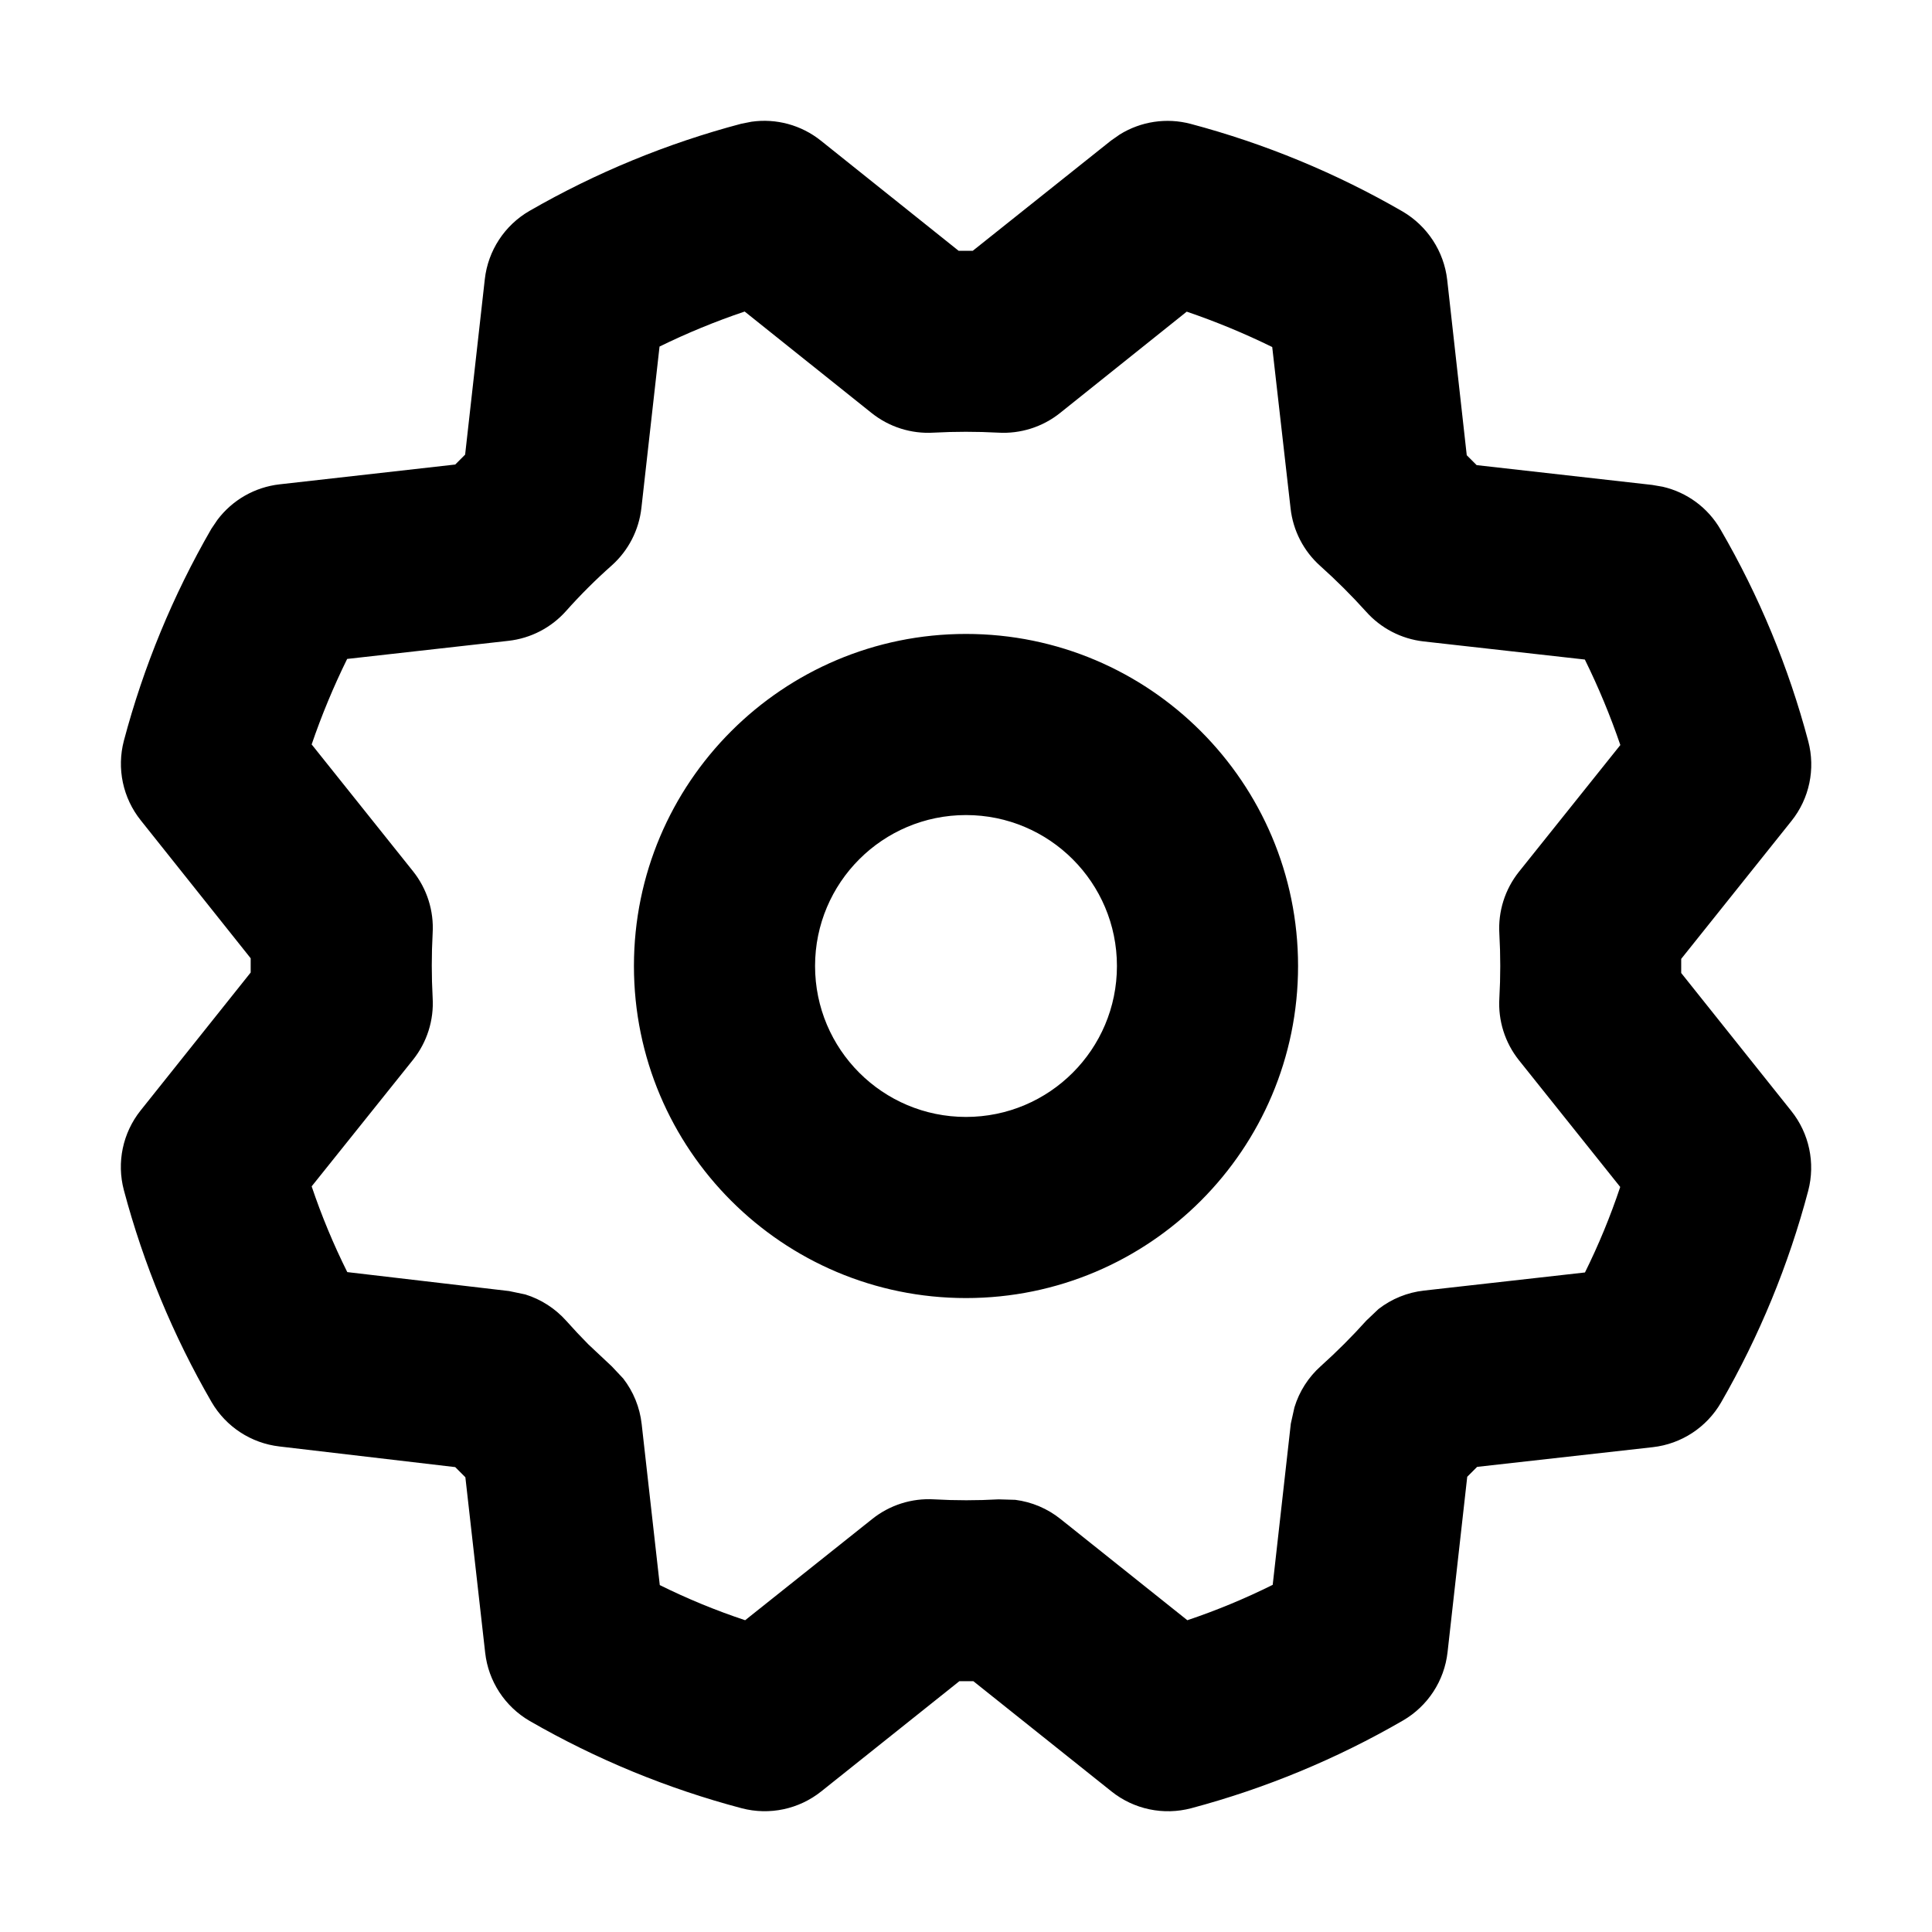
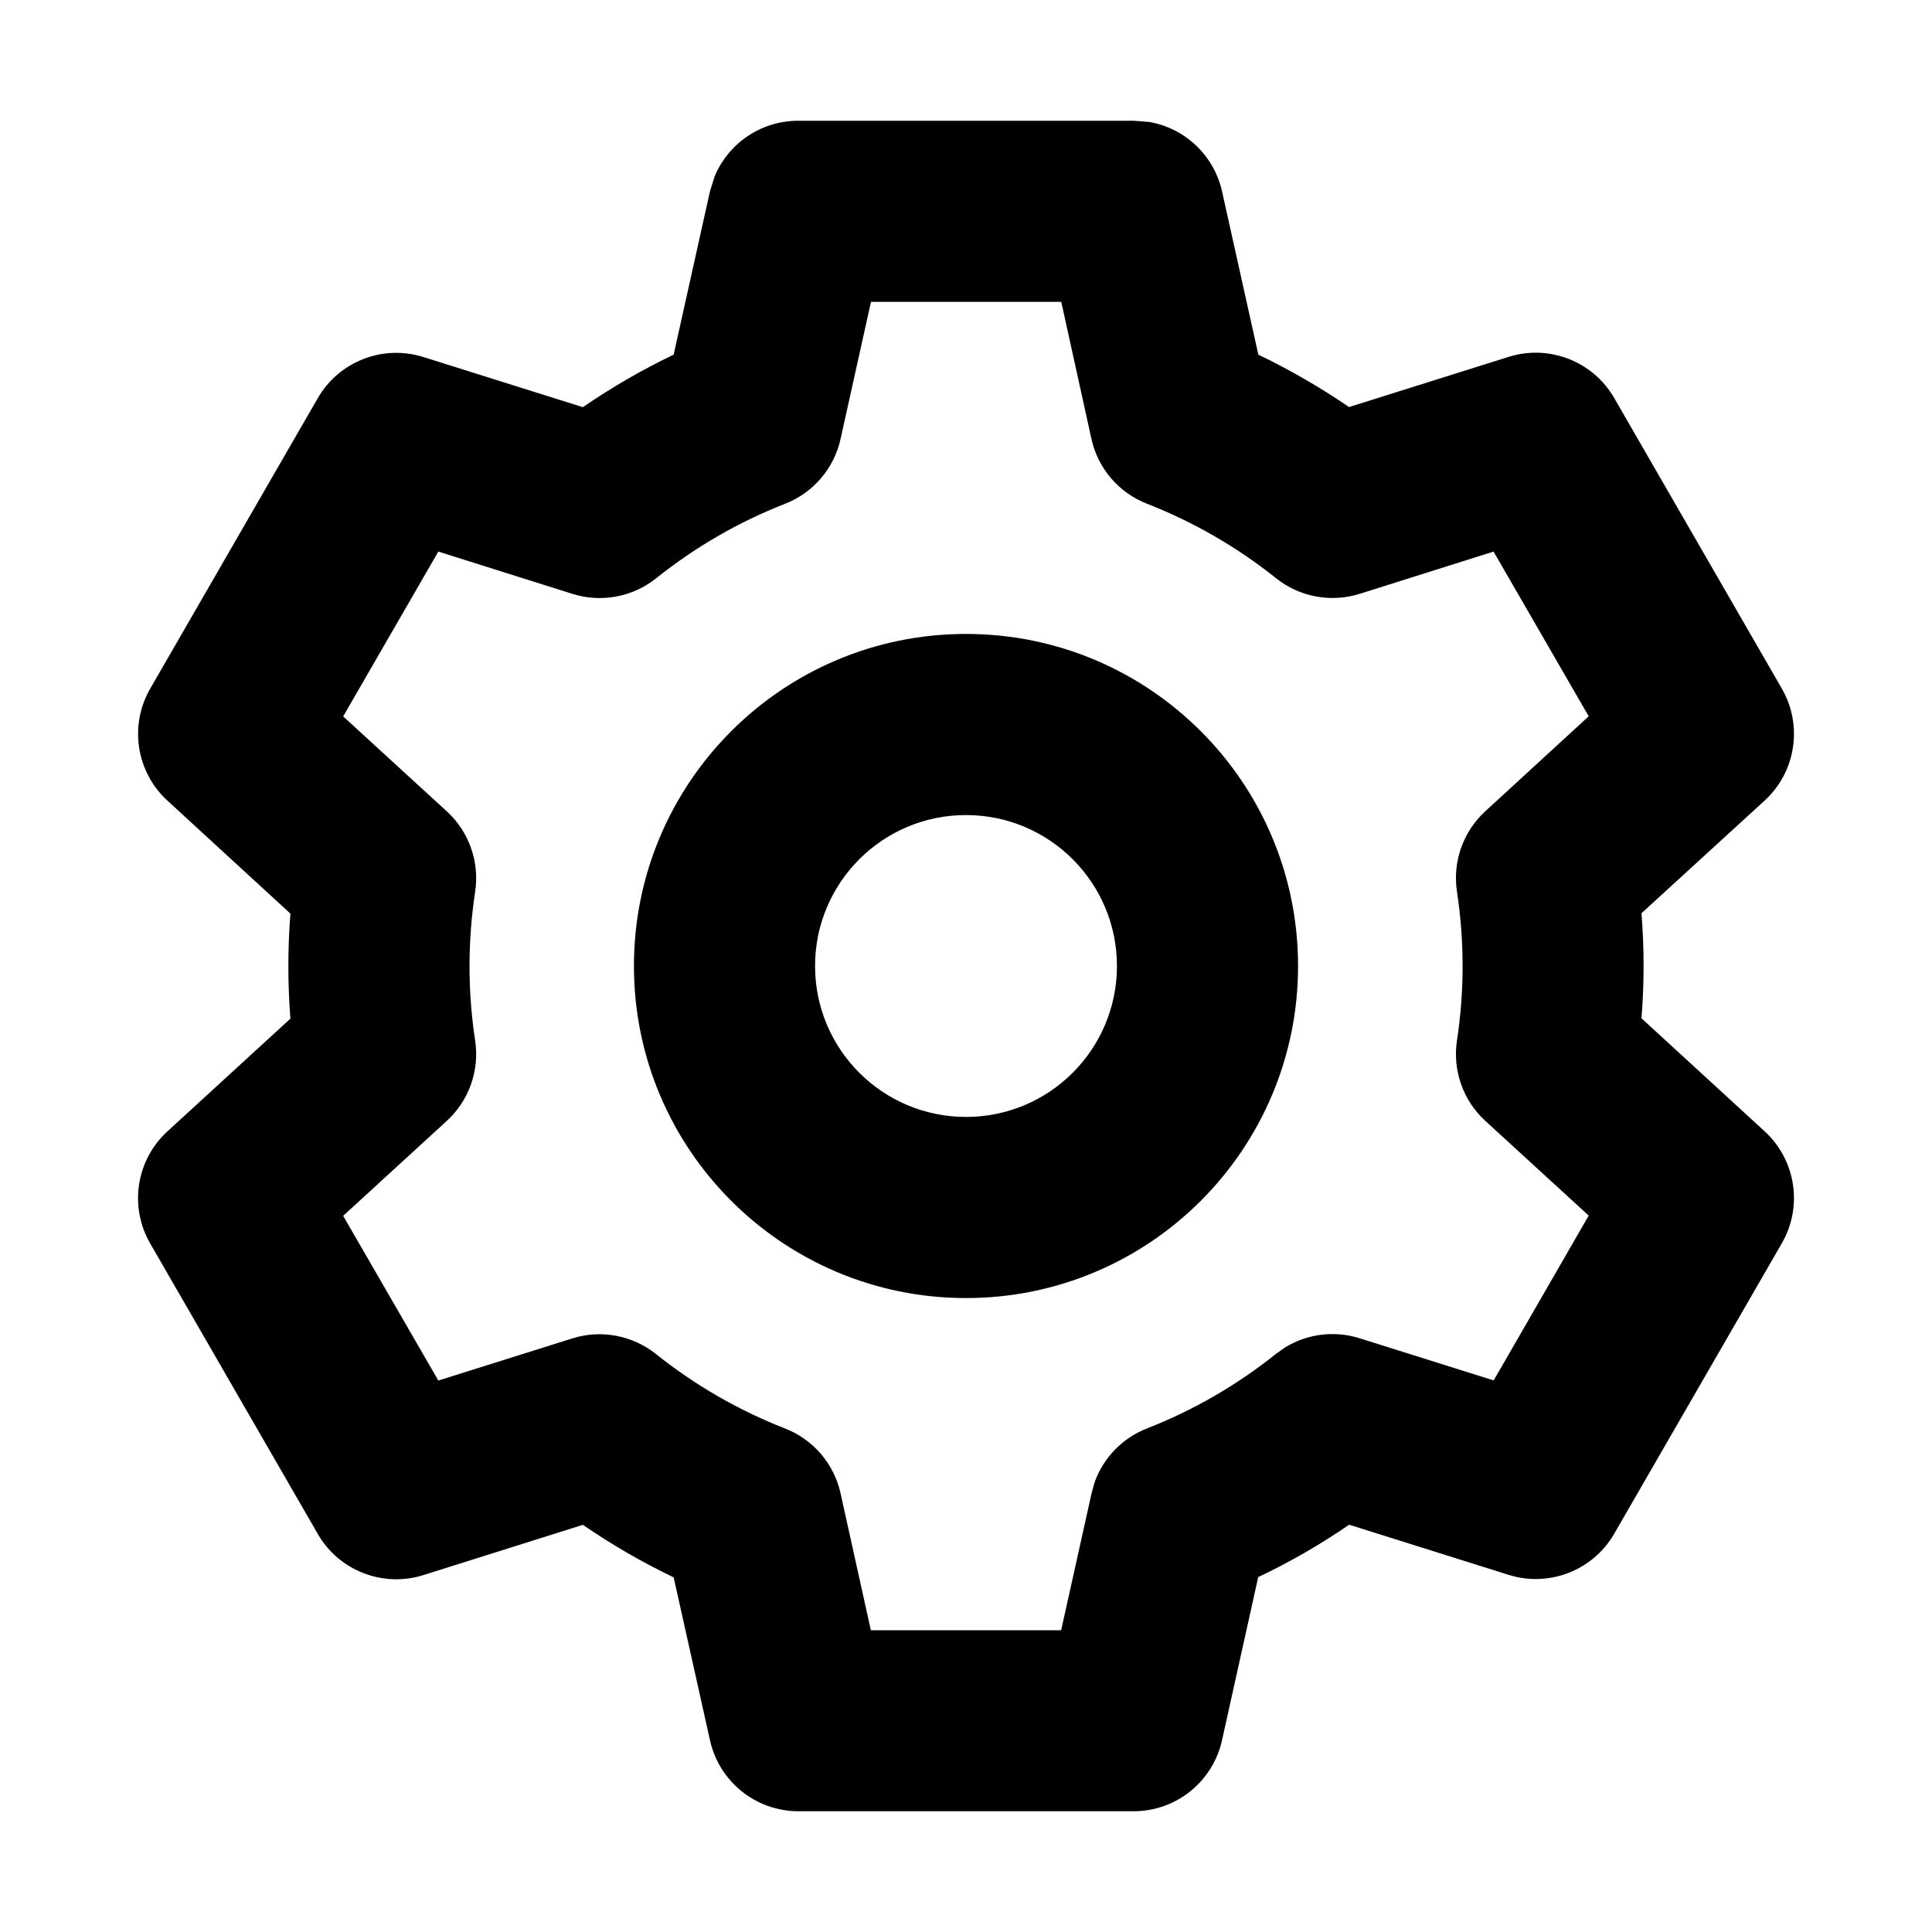
<svg xmlns="http://www.w3.org/2000/svg" viewBox="0 0 16 16">
-   <path d="M9.273 1.114a.75.75 0 0 1 .588-.088 7.2 7.2 0 0 1 1.754.725c.205.12.343.33.37.566l.162 1.453.082.082 1.454.164.087.015c.2.046.374.173.478.353.32.55.564 1.14.727 1.754.061.23.01.475-.139.661l-.913 1.142v.117l.912 1.143c.148.185.2.43.14.66a7.2 7.2 0 0 1-.722 1.754.75.75 0 0 1-.566.37l-1.454.163-.082.082-.163 1.453a.75.75 0 0 1-.37.566 7.2 7.2 0 0 1-1.753.726.75.75 0 0 1-.66-.139l-1.144-.913h-.116l-1.143.912a.75.75 0 0 1-.66.14 7.2 7.2 0 0 1-1.754-.722.75.75 0 0 1-.37-.566l-.164-1.453-.084-.084-1.456-.171a.75.75 0 0 1-.562-.368 7.2 7.2 0 0 1-.726-1.754.75.75 0 0 1 .138-.66l.912-1.143v-.118l-.91-1.142a.75.75 0 0 1-.14-.66A7.2 7.2 0 0 1 1.75 4.38l.05-.074a.75.75 0 0 1 .516-.295l1.454-.164.082-.082.163-1.453a.75.75 0 0 1 .371-.566 7.2 7.2 0 0 1 1.752-.721l.086-.017a.75.75 0 0 1 .573.156l1.142.913h.117L9.2 1.165zM6.167 2.58q-.362.122-.705.29l-.15 1.335a.75.75 0 0 1-.246.478q-.2.177-.378.377a.75.75 0 0 1-.477.247l-1.336.15a6 6 0 0 0-.294.708l.84 1.051a.75.75 0 0 1 .162.512 5 5 0 0 0 0 .535.75.75 0 0 1-.162.513l-.84 1.049q.123.365.295.71l1.34.157.134.028c.13.04.248.116.34.219q.089.1.182.194l.195.183.094.1a.75.75 0 0 1 .153.377l.15 1.334q.343.17.707.291l1.052-.838a.75.75 0 0 1 .513-.163q.266.015.534 0l.138.004a.75.75 0 0 1 .375.159l1.05.838q.363-.122.707-.293l.15-1.335.03-.135a.75.75 0 0 1 .219-.342 5 5 0 0 0 .377-.377l.1-.095a.75.75 0 0 1 .377-.153l1.333-.15q.17-.343.292-.708l-.839-1.05a.75.75 0 0 1-.162-.513q.015-.267 0-.534a.75.75 0 0 1 .162-.513l.84-1.05a6 6 0 0 0-.294-.708l-1.336-.15a.75.75 0 0 1-.476-.247 5 5 0 0 0-.378-.377.75.75 0 0 1-.247-.478l-.152-1.336a6 6 0 0 0-.708-.293l-1.05.84a.75.75 0 0 1-.512.162 5 5 0 0 0-.534 0 .75.75 0 0 1-.513-.162zM8 5.25a2.75 2.75 0 1 1 0 5.5 2.75 2.75 0 0 1 0-5.5m0 1.5a1.25 1.25 0 1 0 0 2.5 1.25 1.25 0 0 0 0-2.5" />
+   <path d="M8 5.25a2.75 2.75 0 1 1 0 5.5 2.75 2.75 0 0 1 0-5.5m0 1.5a1.25 1.25 0 1 0 0 2.5 1.25 1.25 0 0 0 0-2.5m1.518-5.74a.75.75 0 0 1 .603.577l.3 1.35q.391.188.751.434l1.32-.415a.75.75 0 0 1 .876.34l1.388 2.406a.75.75 0 0 1-.142.928l-1.02.933q.035.436 0 .87l1.02.936a.75.75 0 0 1 .142.928l-1.388 2.405a.75.75 0 0 1-.875.34l-1.32-.415q-.359.247-.753.434l-.3 1.352a.75.75 0 0 1-.73.587H6.61a.75.75 0 0 1-.73-.587l-.301-1.35a5.6 5.6 0 0 1-.752-.435l-1.32.416a.75.75 0 0 1-.875-.34l-1.388-2.406a.75.75 0 0 1 .142-.928l1.019-.934a5.6 5.6 0 0 1 0-.87L1.386 6.63a.75.75 0 0 1-.142-.927l1.388-2.406a.75.75 0 0 1 .875-.34l1.32.415q.36-.247.752-.435l.3-1.35.038-.123A.75.75 0 0 1 6.611 1h2.778zM6.961 3.636a.75.75 0 0 1-.459.536c-.385.15-.745.359-1.068.617a.75.75 0 0 1-.694.129l-1.11-.35-.788 1.365.859.787a.75.75 0 0 1 .234.665 4.1 4.1 0 0 0 0 1.233.75.75 0 0 1-.235.665l-.858.786.788 1.364 1.11-.349a.75.75 0 0 1 .693.13c.323.258.684.466 1.068.616a.75.75 0 0 1 .46.536l.251 1.135h1.576l.252-1.135.025-.09a.75.75 0 0 1 .433-.446 4.1 4.1 0 0 0 1.068-.617l.076-.054a.75.75 0 0 1 .618-.076l1.11.349.787-1.365-.857-.785a.75.75 0 0 1-.234-.665 4.1 4.1 0 0 0 0-1.233.75.75 0 0 1 .234-.665l.857-.787-.788-1.364-1.109.35a.75.75 0 0 1-.693-.13 4.1 4.1 0 0 0-1.068-.616.75.75 0 0 1-.46-.536L8.789 2.5H7.213z" />
</svg>
